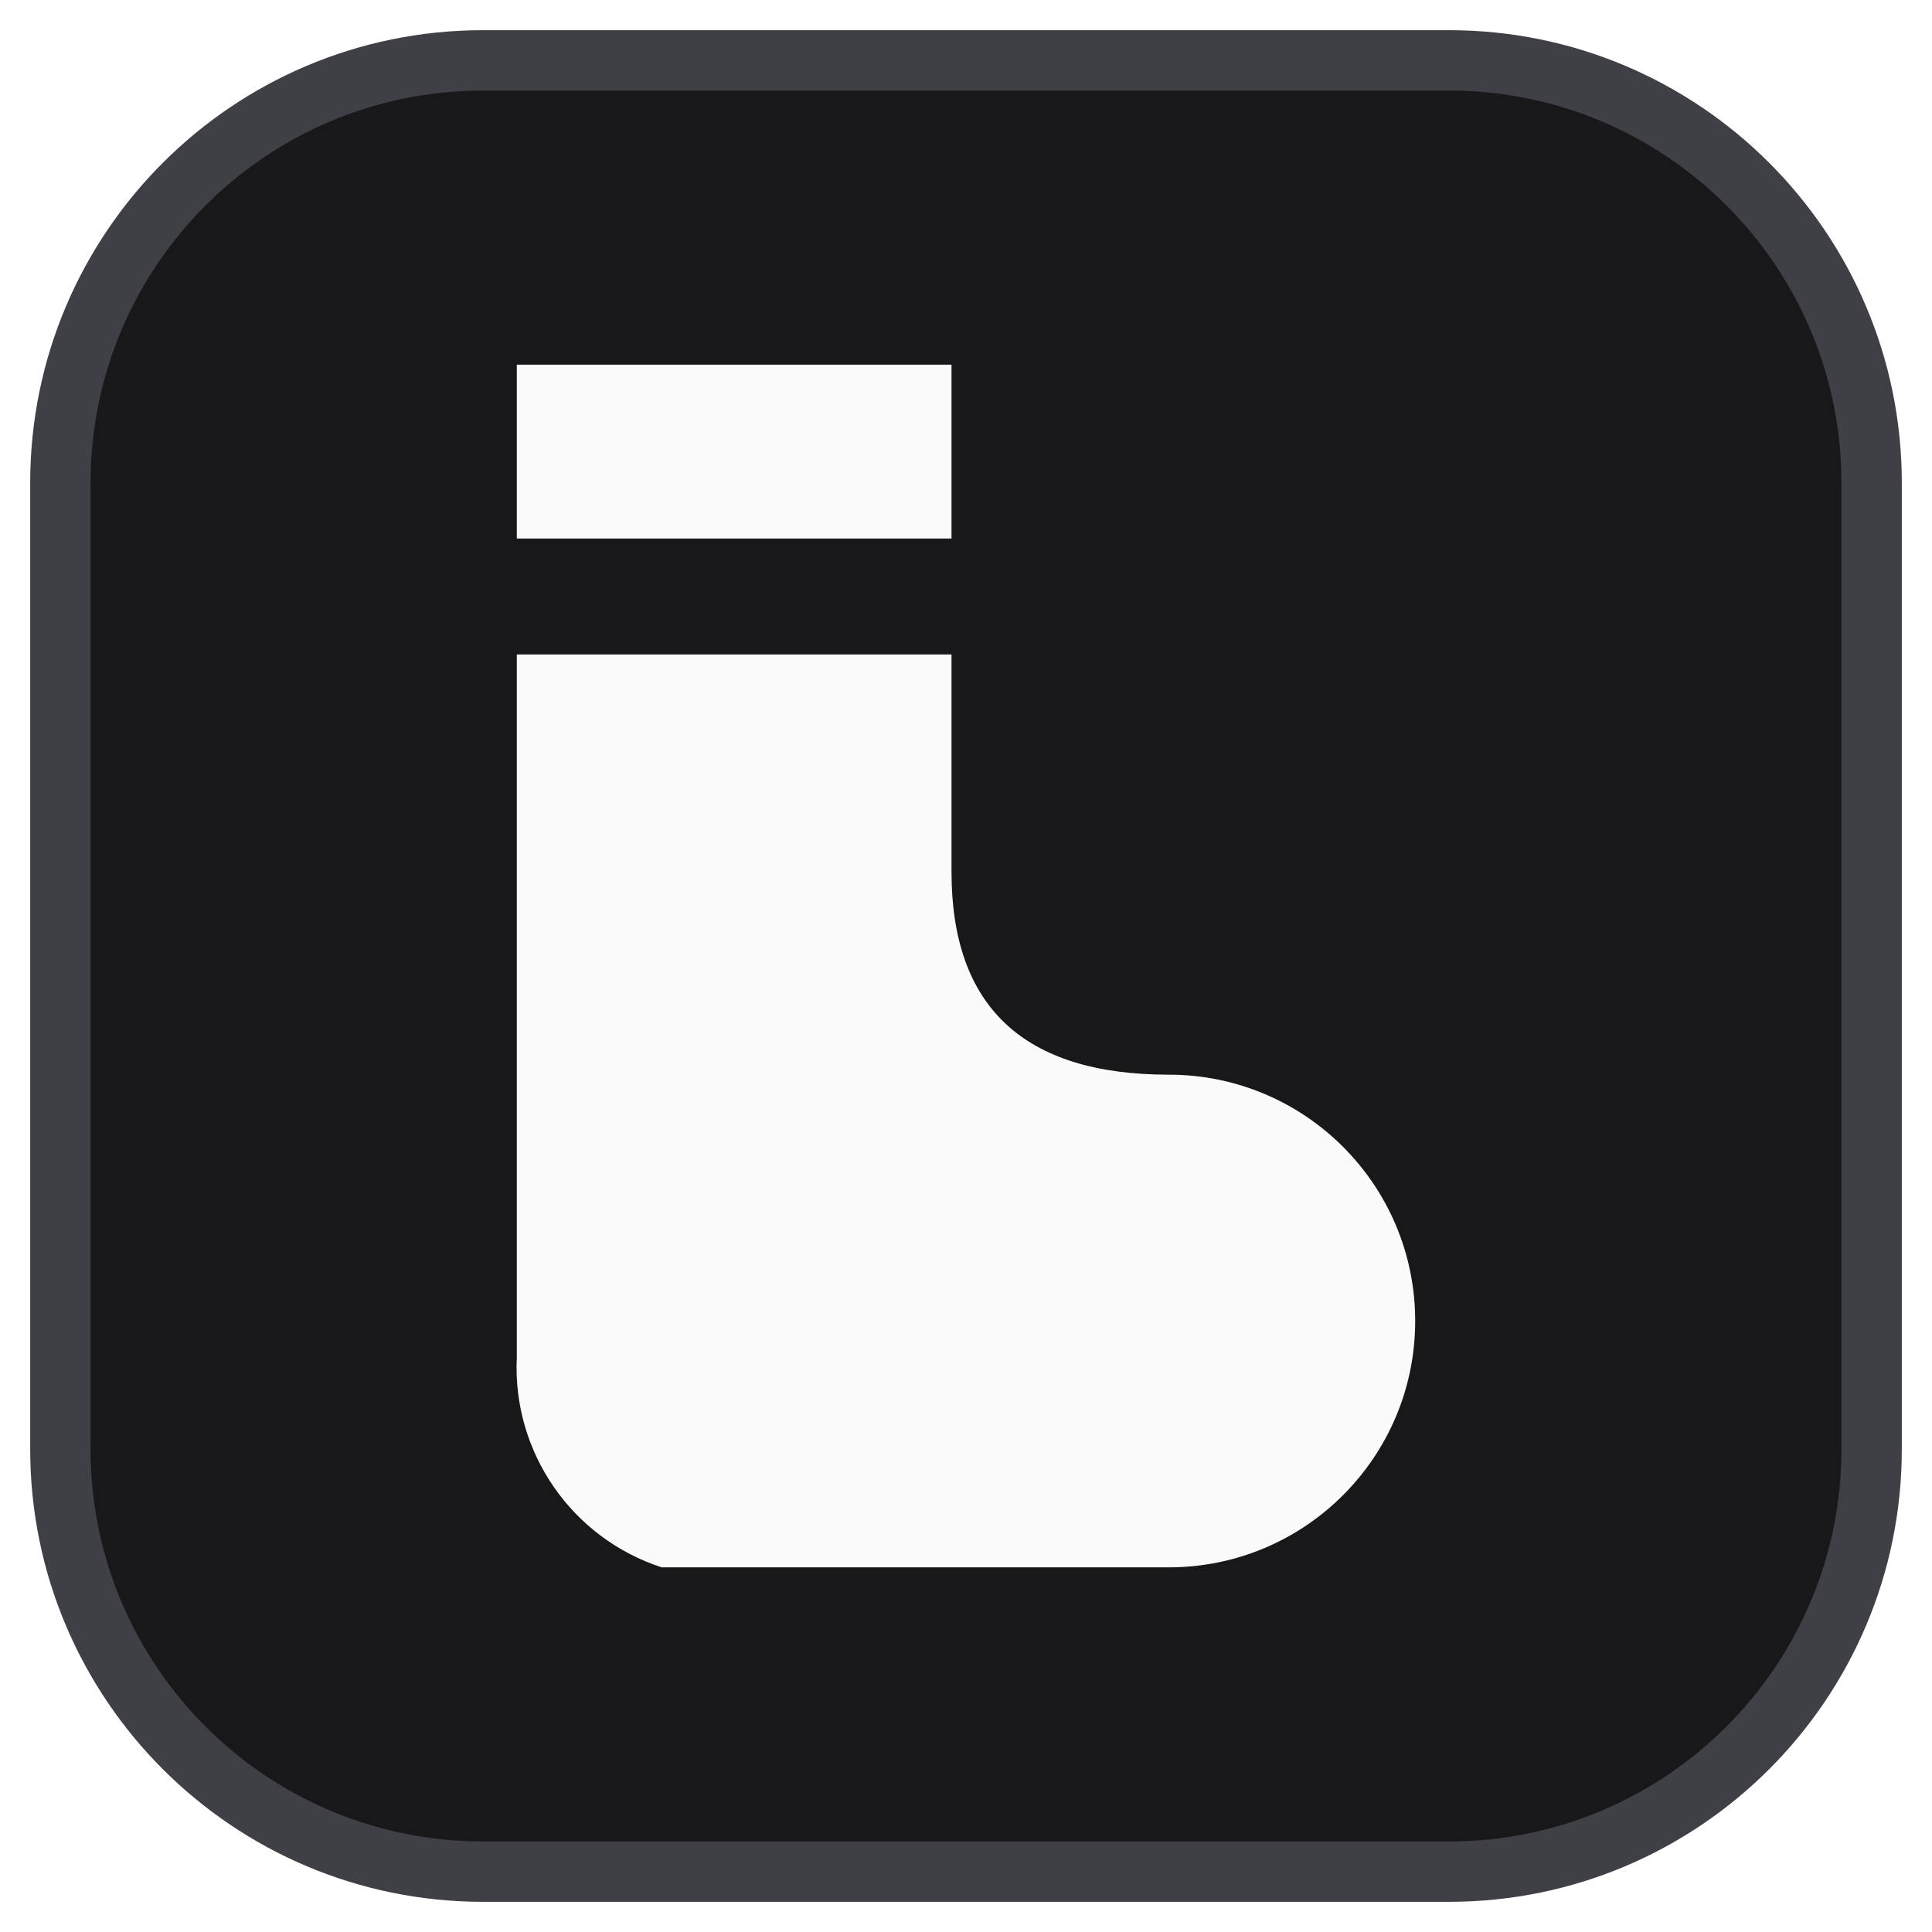
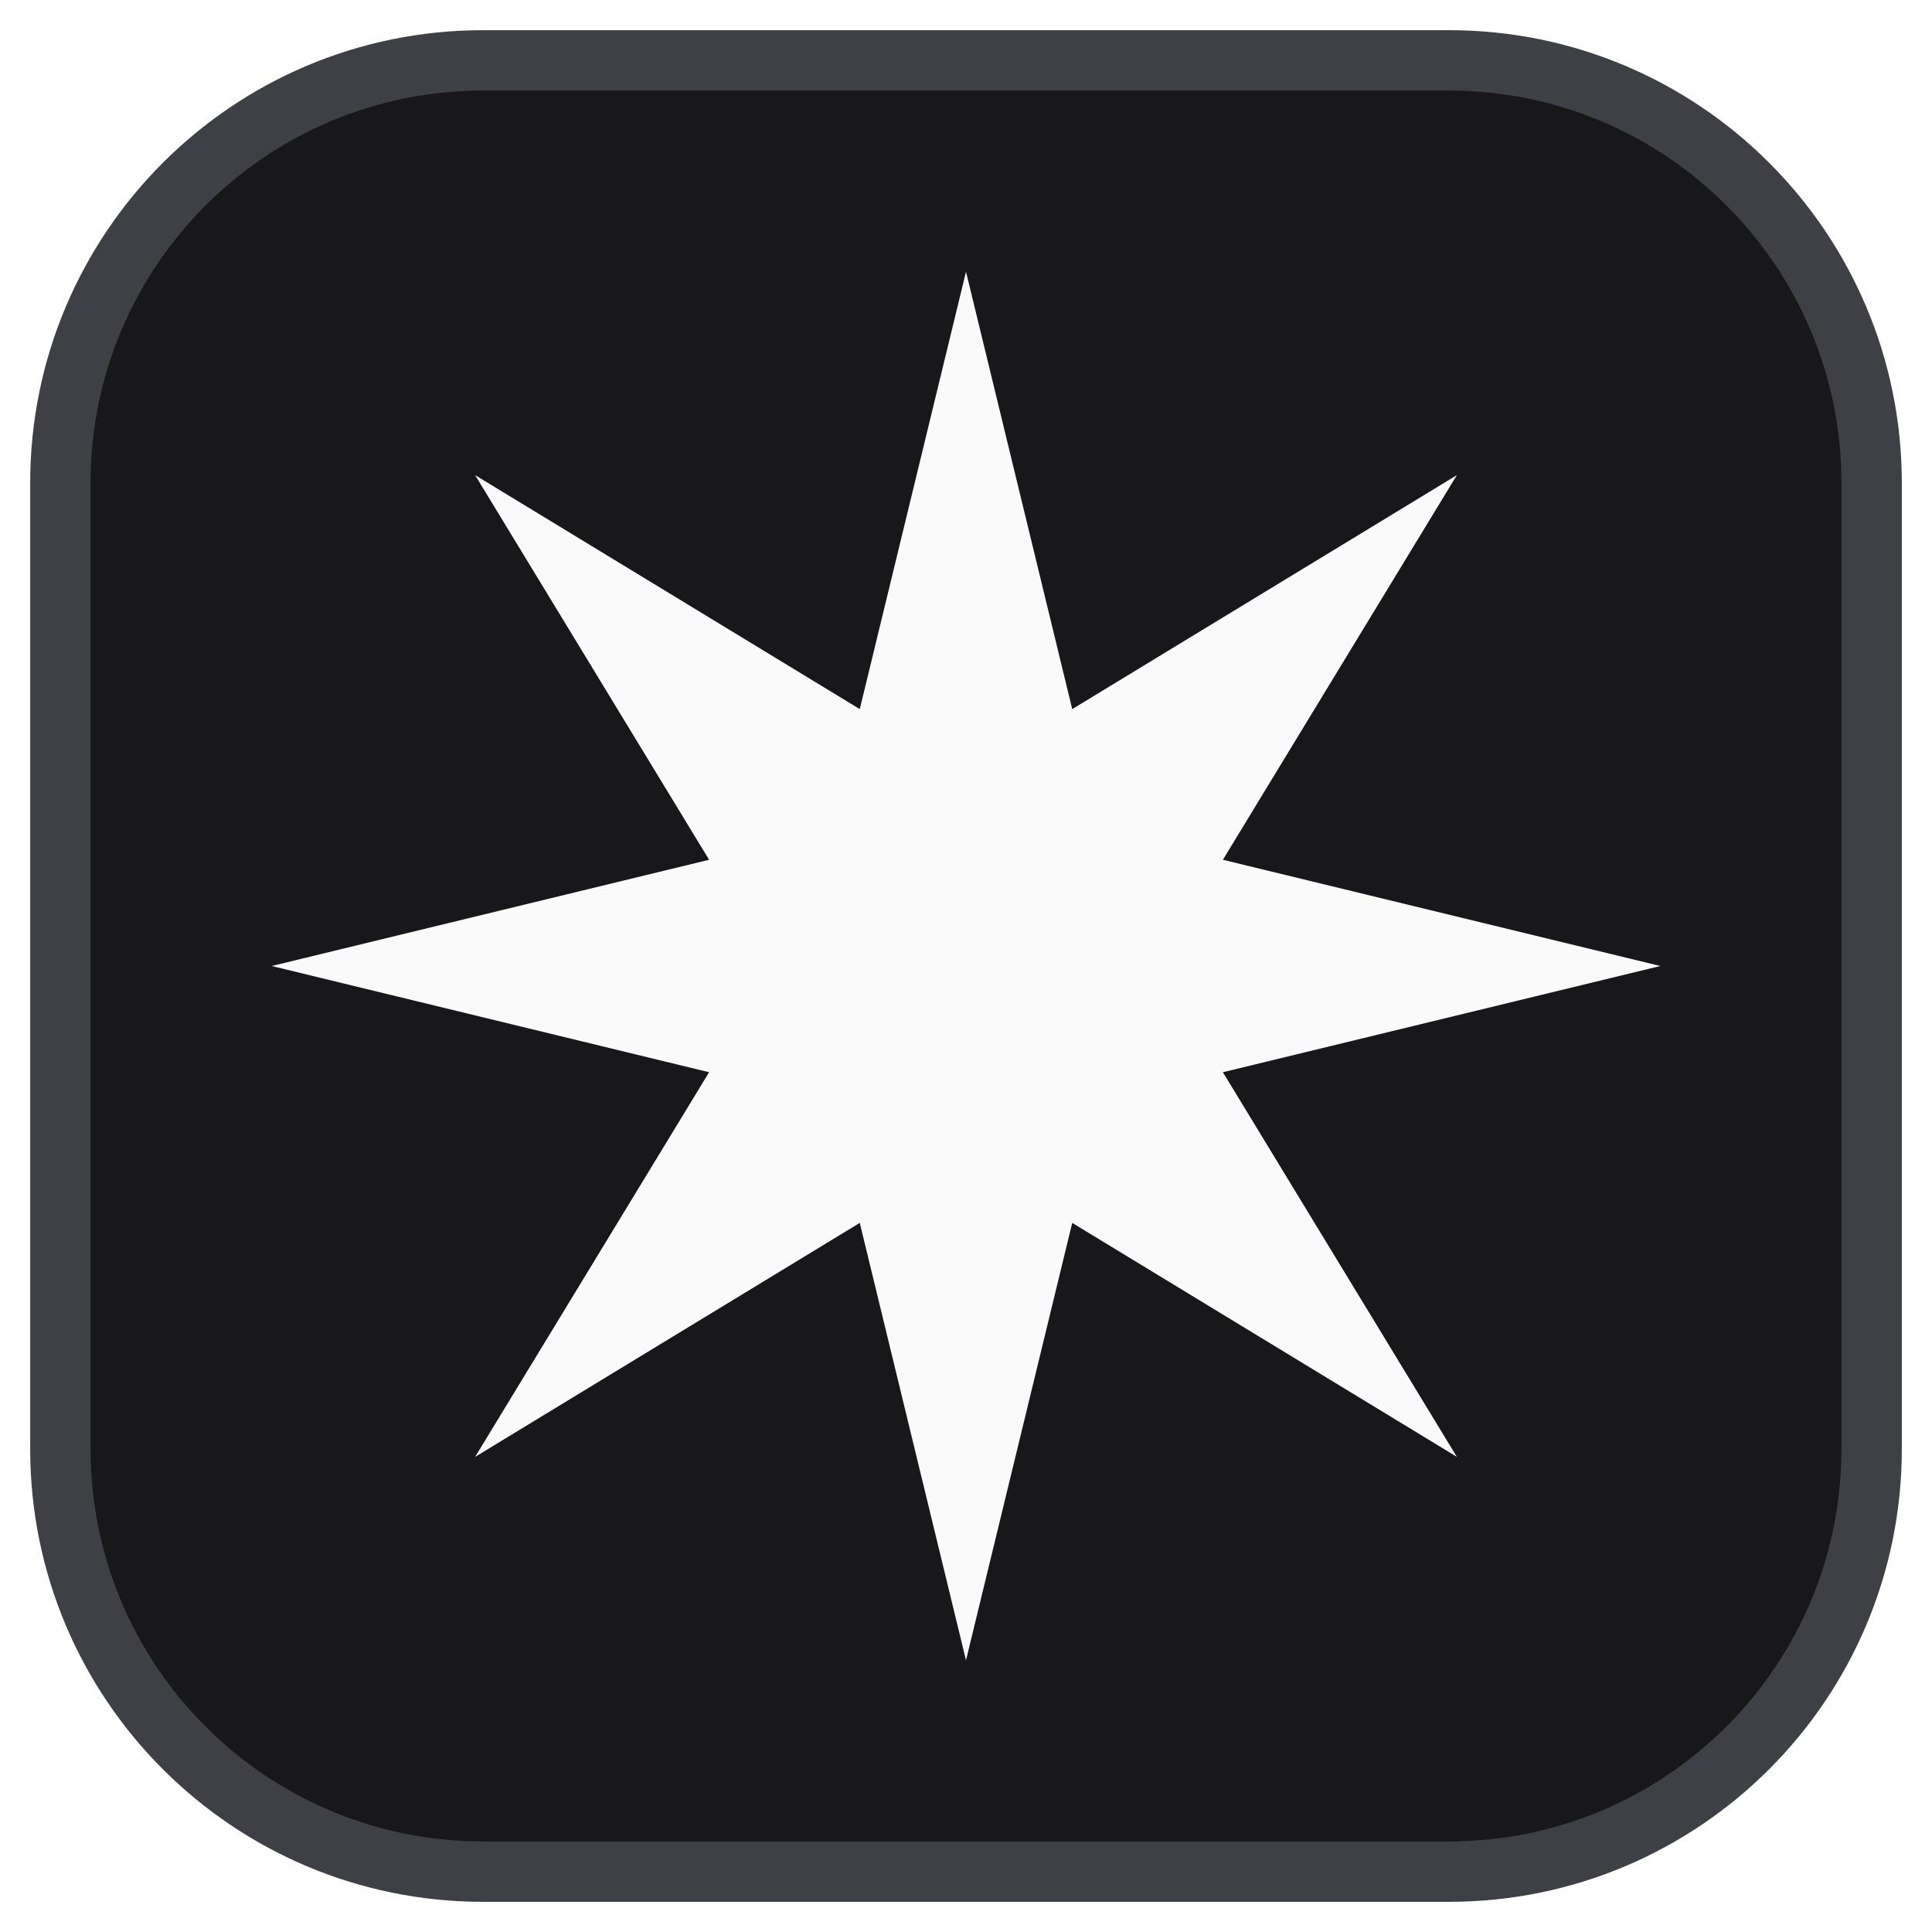
<svg xmlns="http://www.w3.org/2000/svg" width="32" height="32" viewBox="0 0 32 32" role="img" aria-label="FreeSocks">
  <rect x="1" y="1" width="30" height="30" rx="7" fill="#18181b" stroke="#3f3f46" stroke-width="1" />
-   <g transform="translate(16 16) scale(1.2) translate(-14.2 -12.3)">
-     <path d="M8 4h6v7q0 2.8 3 2.8a3.4 3.4 0 0 1 0 6.8h-7a2.9 2.9 0 0 1-2-2.9V4Z" fill="#fafafa" />
-     <path d="M8 7.2h6" stroke="#18181b" stroke-width="1.6" stroke-linecap="round" fill="none" />
+   <g transform="translate(16 16) scale(1.15) translate(-12 -12)">
+     <path d="M12 2l1.53 6.3 5.54-3.37-3.37 5.54L22 12l-6.3 1.53 3.37 5.54-5.54-3.37L12 22l-1.53-6.3-5.54 3.37 3.37-5.54L2 12l6.3-1.53L4.93 4.93l5.54 3.37L12 2Z" fill="#fafafa" />
  </g>
</svg>
